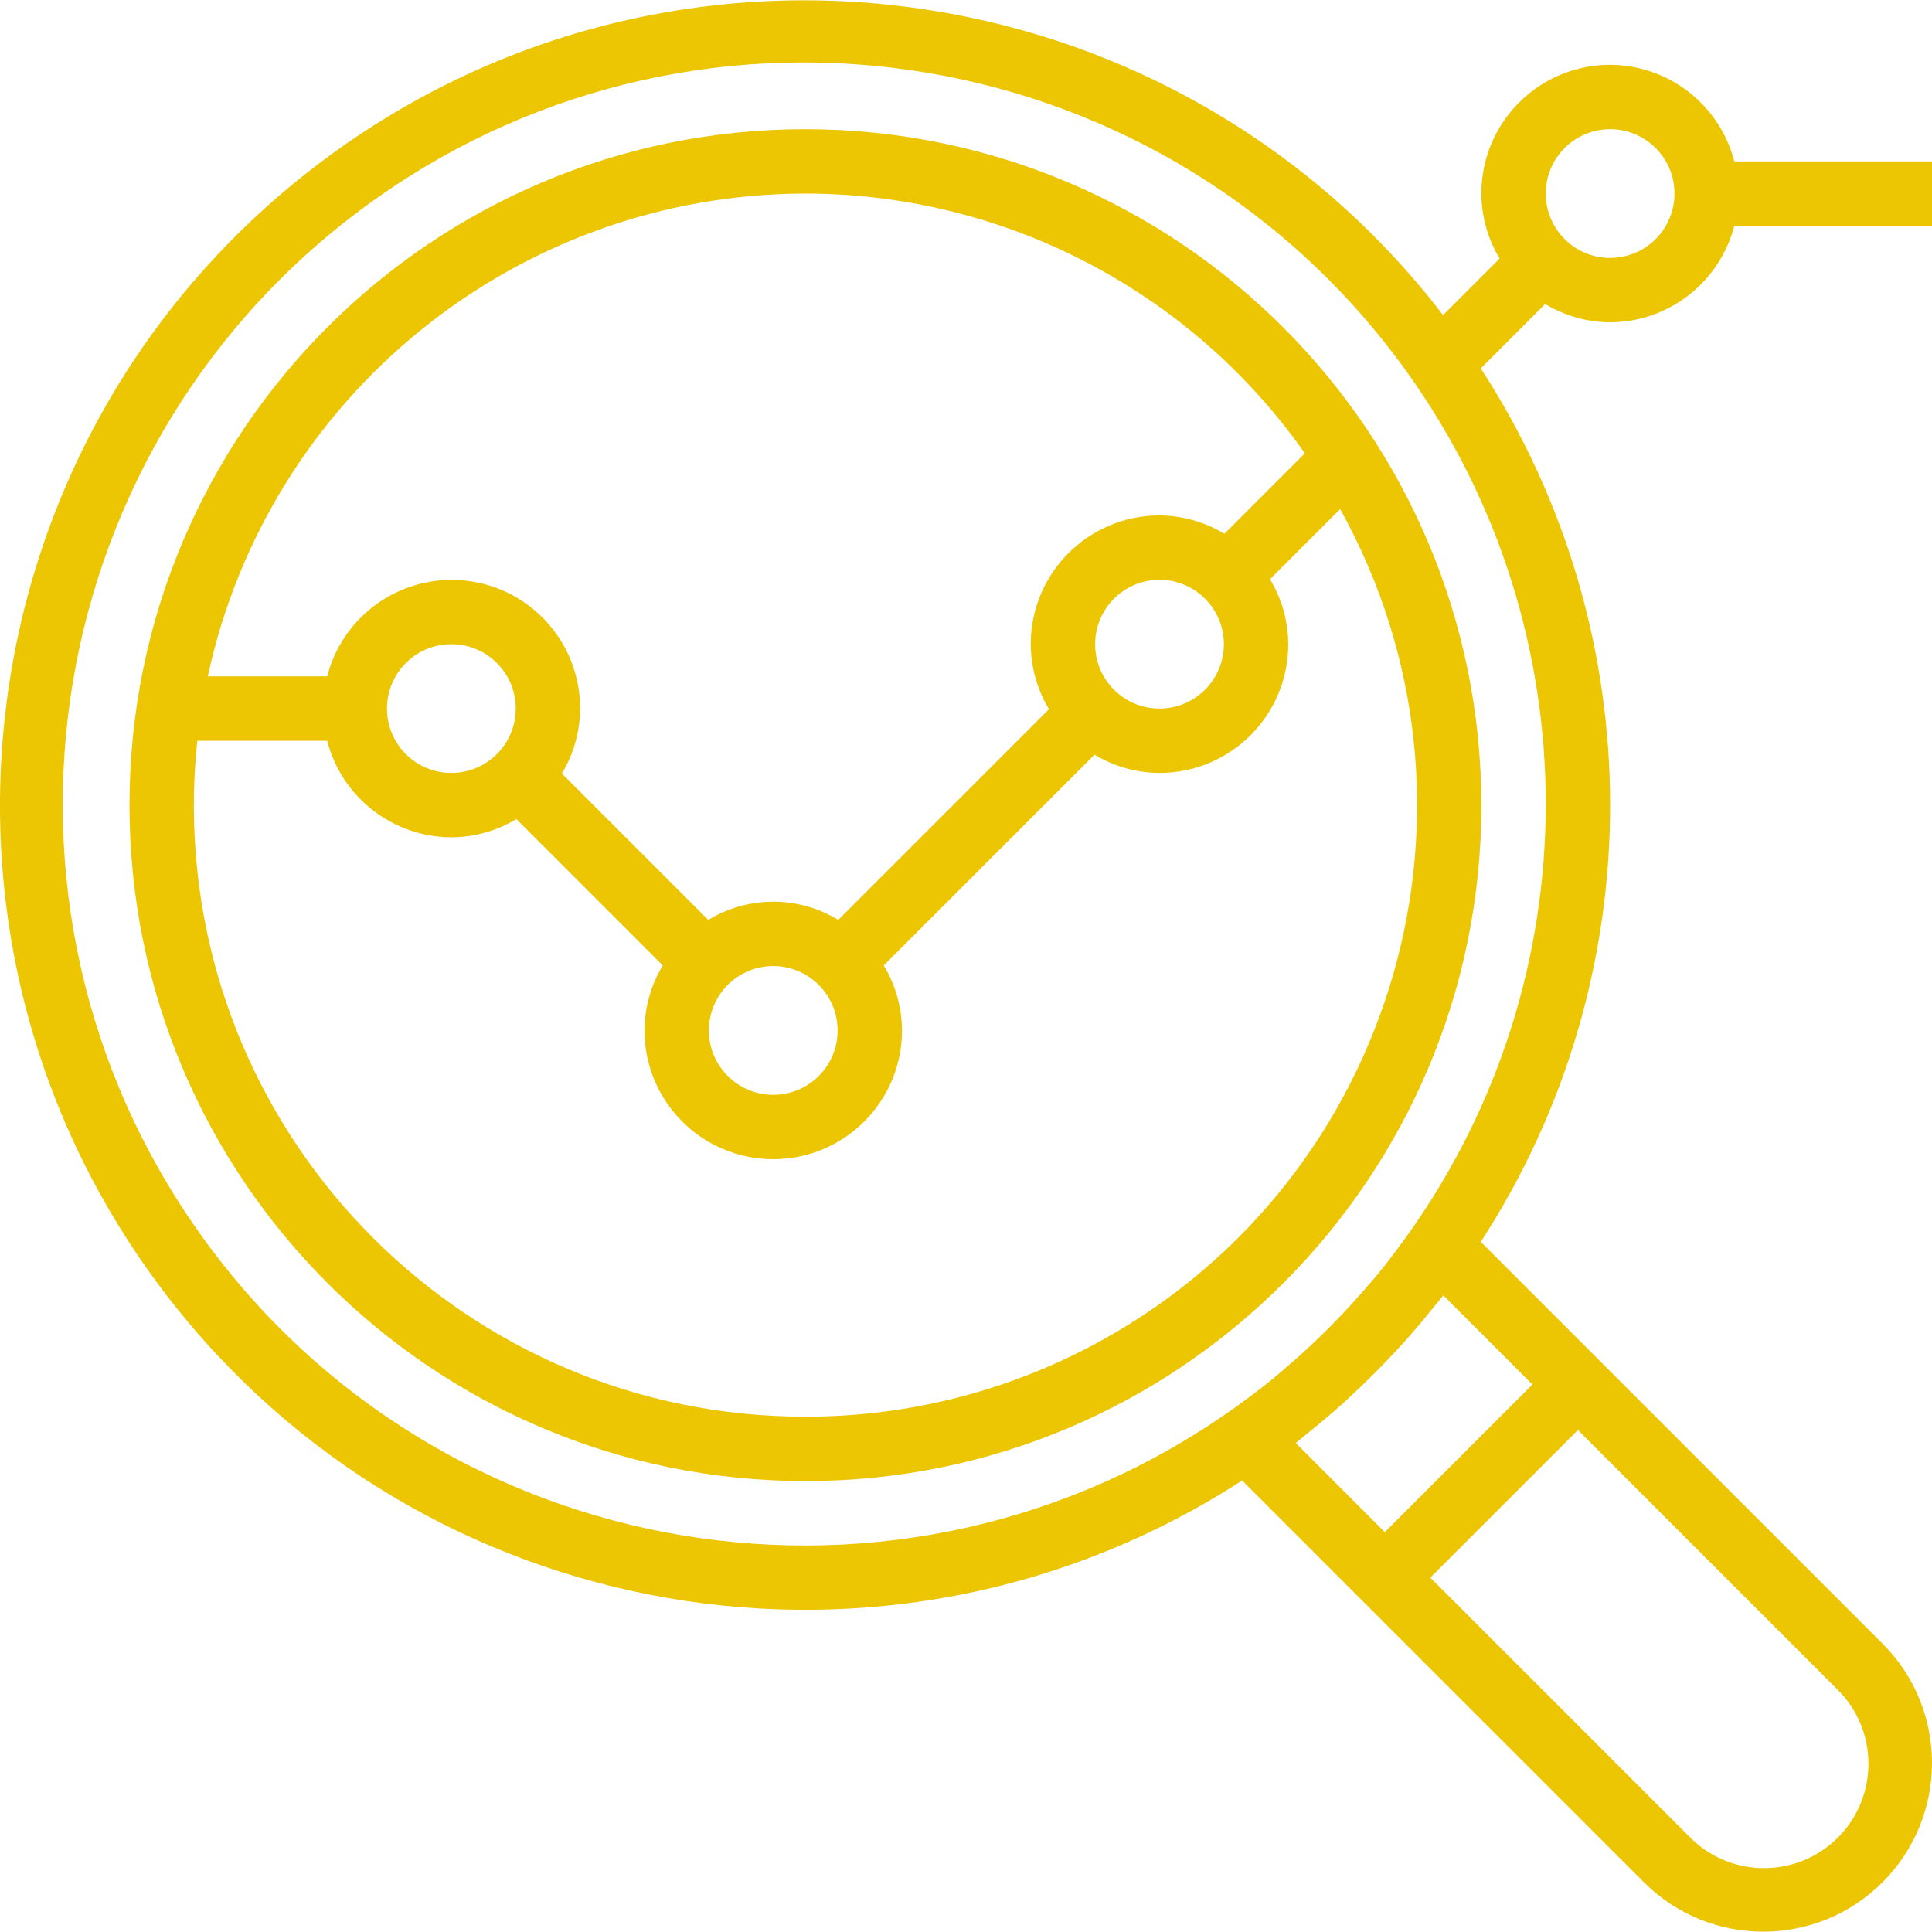
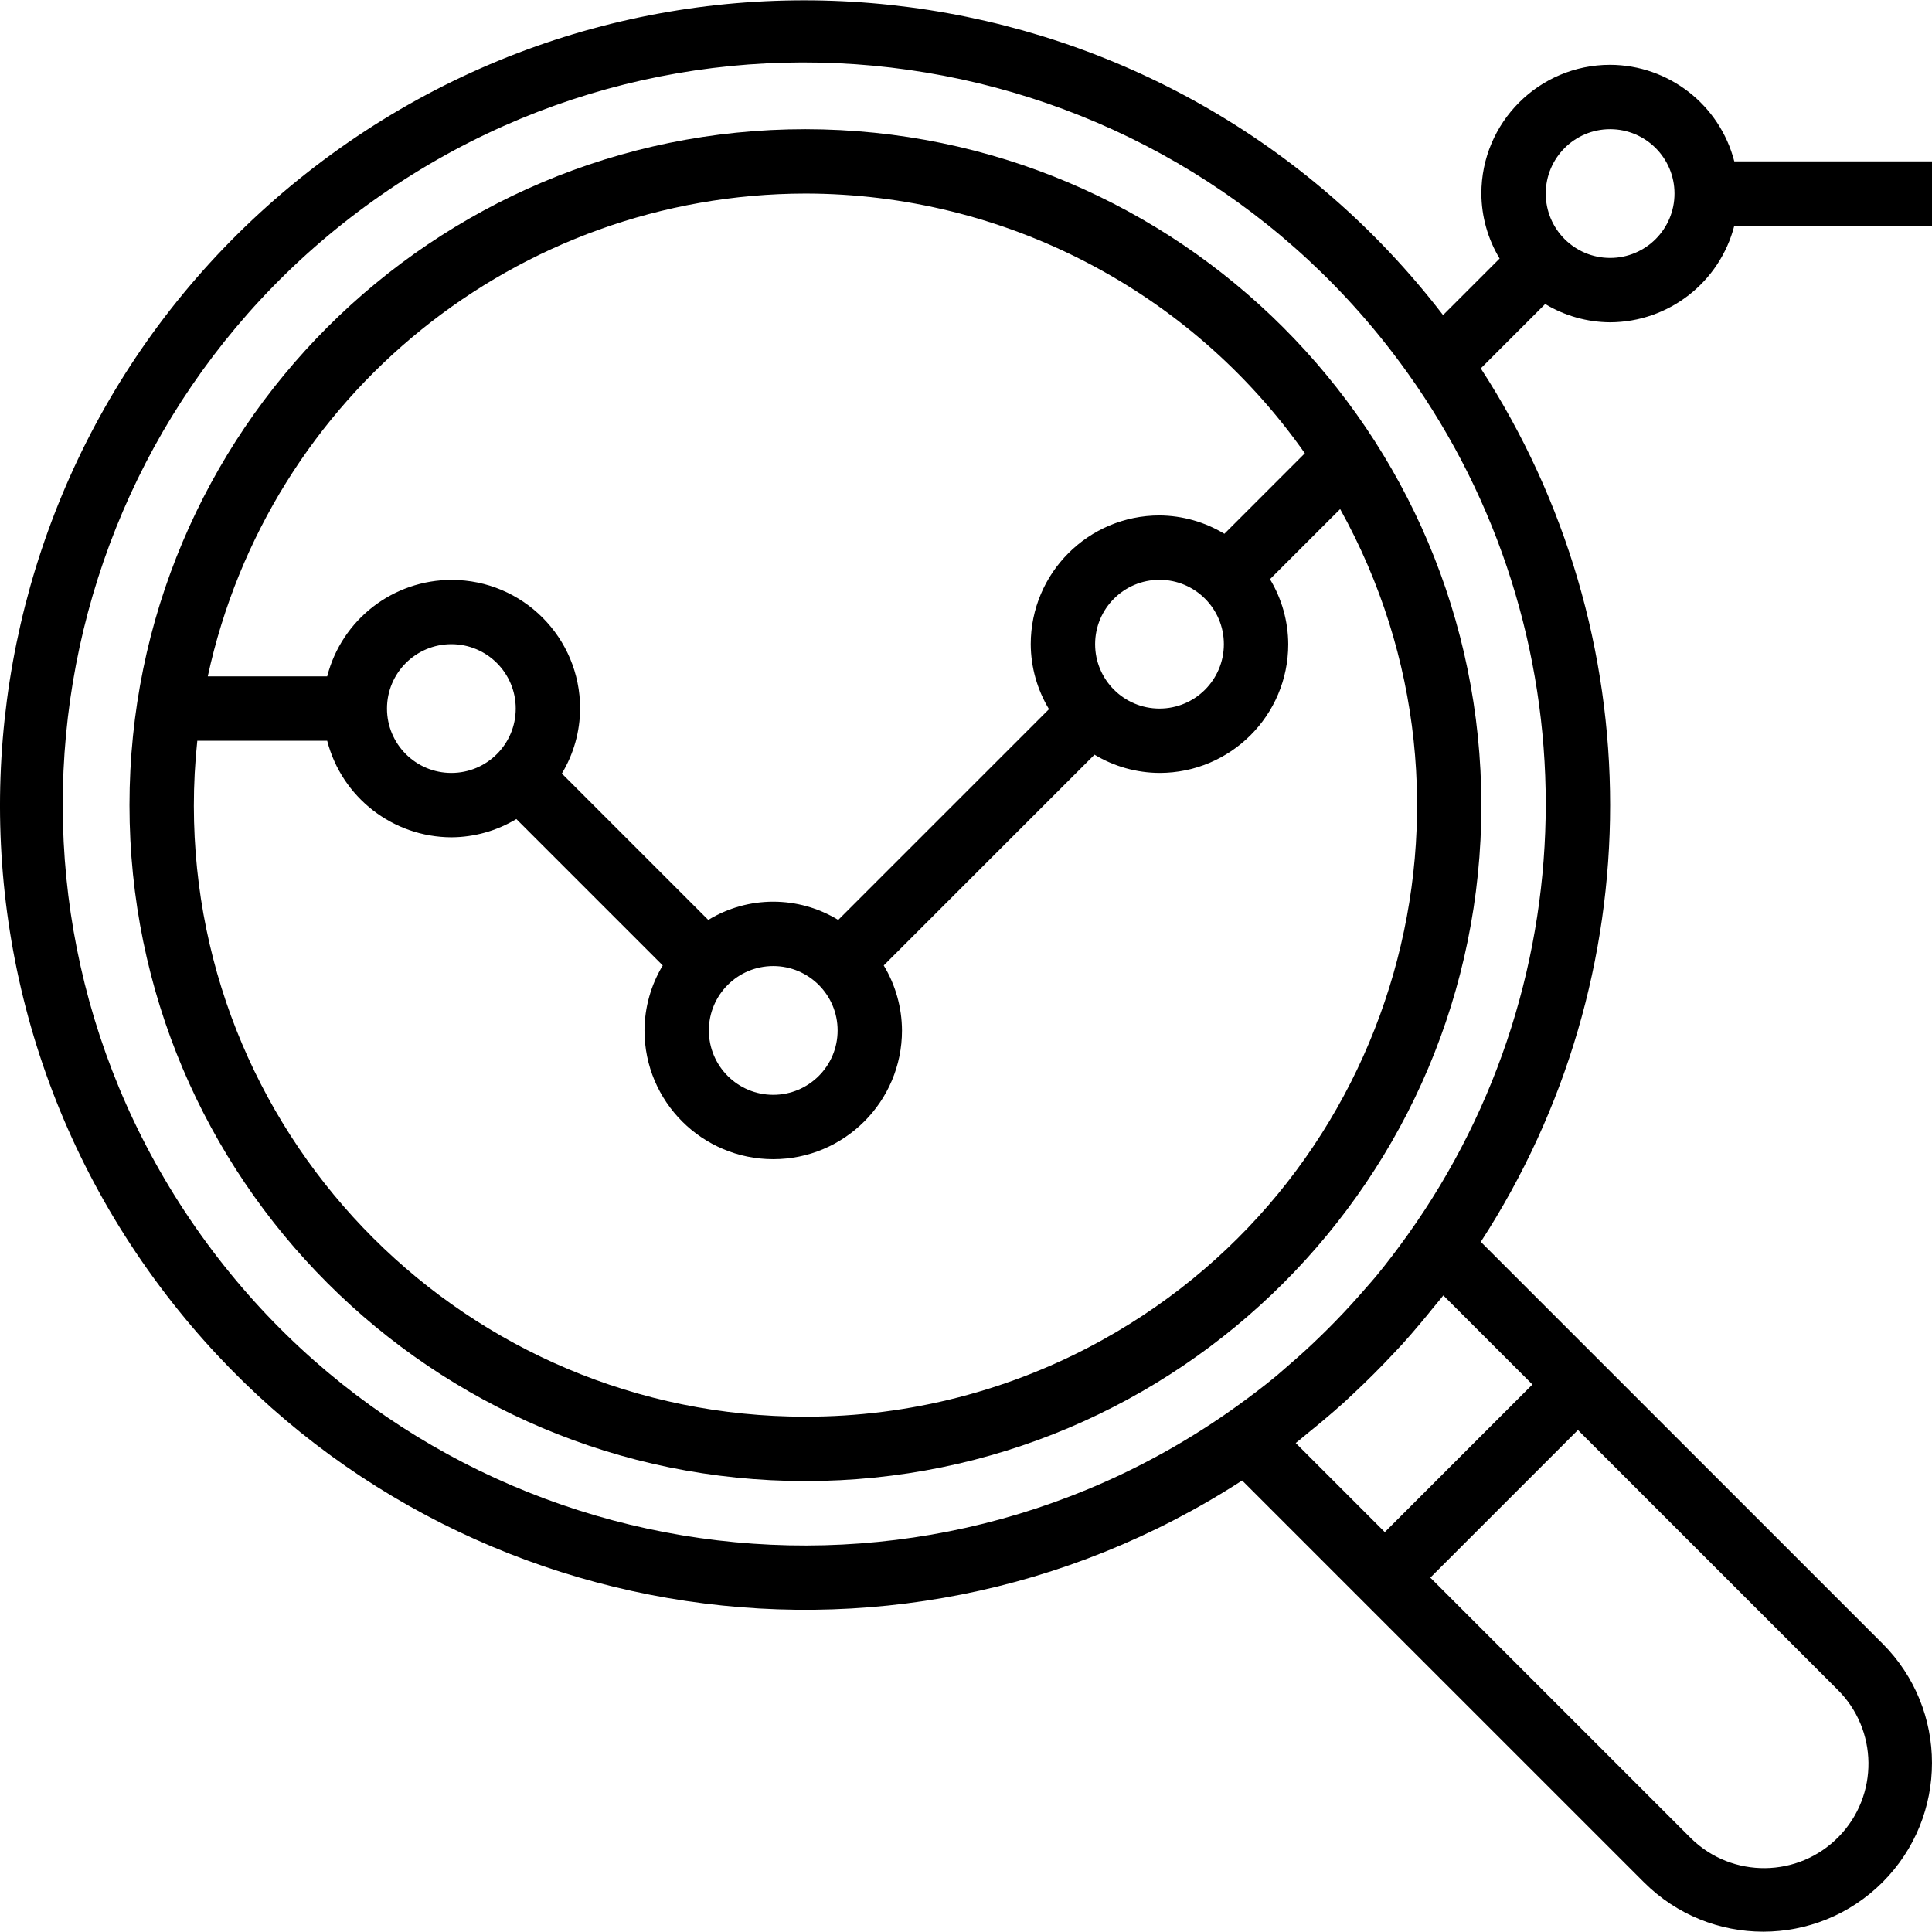
- <svg xmlns="http://www.w3.org/2000/svg" version="1.1" id="Capa_1" x="0px" y="0px" viewBox="0 0 480.182 480.182" style="enable-background:new 0 0 480.182 480.182;" xml:space="preserve" width="512px" height="512px">
+ <svg xmlns="http://www.w3.org/2000/svg" version="1.1" id="Capa_1" x="0px" y="0px" viewBox="0 0 480.182 480.182" style="enable-background:new 0 0 480.182 480.182;" xml:space="preserve">
  <g>
    <g>
-       <g>
-         <path d="M200.182,32.106c-92.784,0-168,75.216-168,168s75.216,168,168,168s168-75.216,168-168    C368.081,107.364,292.924,32.207,200.182,32.106z M200.182,48.106c49.416,0.039,95.723,24.123,124.128,64.56l-20,20    c-4.867-2.945-10.439-4.521-16.128-4.56c-17.673,0-32,14.327-32,32c0.028,5.695,1.595,11.276,4.536,16.152l-52.384,52.384    c-9.919-6.048-22.385-6.048-32.304,0l-36.384-36.384c2.941-4.876,4.508-10.457,4.536-16.152    c0.022-17.638-14.258-31.954-31.896-31.976c-14.587-0.018-27.332,9.849-30.968,23.976h-29.68    C66.785,98.159,128.614,48.211,200.182,48.106z M304.182,160.106c0,8.837-7.163,16-16,16s-16-7.163-16-16s7.163-16,16-16    S304.182,151.269,304.182,160.106z M208.182,256.106c0,8.837-7.163,16-16,16s-16-7.163-16-16c0-8.837,7.163-16,16-16    S208.182,247.269,208.182,256.106z M128.182,176.106c0,8.837-7.163,16-16,16s-16-7.163-16-16s7.163-16,16-16    S128.182,167.269,128.182,176.106z M274.036,333.012c-22.592,12.544-48.012,19.116-73.854,19.093    c-83.89,0.057-151.943-67.902-152-151.792c-0.004-5.414,0.282-10.825,0.856-16.208h32.28c3.637,14.085,16.317,23.945,30.864,24    c5.695-0.028,11.276-1.595,16.152-4.536l36.384,36.384c-2.941,4.876-4.508,10.457-4.536,16.152c0,17.673,14.327,32,32,32    s32-14.327,32-32c-0.028-5.695-1.595-11.276-4.536-16.152l52.384-52.384c4.876,2.941,10.457,4.508,16.152,4.536    c17.673,0,32-14.327,32-32c-0.028-5.695-1.595-11.276-4.536-16.152l17.44-17.432C373.801,199.849,347.363,292.298,274.036,333.012    z" data-original="#000000" class="active-path" data-old_color="#000000" fill="#ECC503" />
-       </g>
-     </g>
-     <g>
-       <g>
-         <path d="M400.182,80.106c14.547-0.055,27.227-9.914,30.864-24h49.136v-16h-49.136c-3.637-14.086-16.317-23.945-30.864-24    c-17.673,0-32,14.327-32,32c0.028,5.695,1.595,11.276,4.536,16.152l-14.056,14.056C291.407-9.307,165.855-25.817,78.234,41.438    S-25.897,234.246,41.358,321.867c63.484,82.707,179.855,102.77,267.368,46.095l24.144,24.144l11.312,11.312l64.4,64.4    c16.379,16.379,42.933,16.379,59.312,0c16.379-16.379,16.379-42.933,0-59.312l-64.4-64.4l-11.312-11.312l-24.144-24.144    c42.859-66.016,42.859-151.071,0-217.088l16-16C388.911,78.504,394.49,80.074,400.182,80.106z M400.182,32.106    c8.837,0,16,7.163,16,16s-7.163,16-16,16s-16-7.163-16-16S391.346,32.106,400.182,32.106z M456.582,419.818    c10.246,10.016,10.433,26.442,0.417,36.688c-10.016,10.246-26.442,10.433-36.688,0.417c-0.141-0.137-0.279-0.276-0.417-0.417    l-64.4-64.4l36.688-36.688L456.582,419.818z M380.87,344.106l-36.688,36.688l-22.144-22.144c1.128-0.864,2.184-1.816,3.296-2.704    s2.4-1.952,3.592-2.952c1.752-1.472,3.48-2.96,5.176-4.488c0.872-0.8,1.704-1.6,2.56-2.4c3.28-3.072,6.456-6.248,9.528-9.528    c0.8-0.856,1.6-1.688,2.4-2.56c1.528-1.696,3.016-3.424,4.488-5.176c1.003-1.184,1.987-2.381,2.952-3.592    c0.88-1.104,1.832-2.16,2.696-3.288L380.87,344.106z M349.846,306.946c-2.52,3.52-5.12,6.968-7.864,10.288    c-0.8,0.968-1.656,1.904-2.48,2.856c-2.448,2.848-4.976,5.611-7.584,8.288c-1.136,1.173-2.291,2.328-3.464,3.464    c-2.667,2.608-5.429,5.136-8.288,7.584c-0.952,0.8-1.888,1.672-2.856,2.48c-3.32,2.744-6.768,5.344-10.288,7.864    c-82.816,59.165-197.915,39.992-257.08-42.824S9.95,109.031,92.766,49.866S290.681,9.873,349.846,92.69    C395.627,156.772,395.627,242.864,349.846,306.946z" data-original="#000000" class="active-path" data-old_color="#000000" fill="#ECC503" />
-       </g>
+       <path d="M200.182,32.106c-92.784,0-168,75.216-168,168s75.216,168,168,168s168-75.216,168-168    C368.081,107.364,292.924,32.207,200.182,32.106z M200.182,48.106c49.416,0.039,95.723,24.123,124.128,64.56l-20,20    c-4.867-2.945-10.439-4.521-16.128-4.56c-17.673,0-32,14.327-32,32c0.028,5.695,1.595,11.276,4.536,16.152l-52.384,52.384    c-9.919-6.048-22.385-6.048-32.304,0l-36.384-36.384c2.941-4.876,4.508-10.457,4.536-16.152    c0.022-17.638-14.258-31.954-31.896-31.976c-14.587-0.018-27.332,9.849-30.968,23.976h-29.68    C66.785,98.159,128.614,48.211,200.182,48.106z M304.182,160.106c0,8.837-7.163,16-16,16s-16-7.163-16-16s7.163-16,16-16    S304.182,151.269,304.182,160.106z M208.182,256.106c0,8.837-7.163,16-16,16s-16-7.163-16-16c0-8.837,7.163-16,16-16    S208.182,247.269,208.182,256.106z M128.182,176.106c0,8.837-7.163,16-16,16s-16-7.163-16-16s7.163-16,16-16    S128.182,167.269,128.182,176.106z M274.036,333.012c-22.592,12.544-48.012,19.116-73.854,19.093    c-83.89,0.057-151.943-67.902-152-151.792c-0.004-5.414,0.282-10.825,0.856-16.208h32.28c3.637,14.085,16.317,23.945,30.864,24    c5.695-0.028,11.276-1.595,16.152-4.536l36.384,36.384c-2.941,4.876-4.508,10.457-4.536,16.152c0,17.673,14.327,32,32,32    s32-14.327,32-32c-0.028-5.695-1.595-11.276-4.536-16.152l52.384-52.384c4.876,2.941,10.457,4.508,16.152,4.536    c17.673,0,32-14.327,32-32c-0.028-5.695-1.595-11.276-4.536-16.152l17.44-17.432C373.801,199.849,347.363,292.298,274.036,333.012    z" />
    </g>
  </g>
+   <g>
+     <g>
+       <path d="M400.182,80.106c14.547-0.055,27.227-9.914,30.864-24h49.136v-16h-49.136c-3.637-14.086-16.317-23.945-30.864-24    c-17.673,0-32,14.327-32,32c0.028,5.695,1.595,11.276,4.536,16.152l-14.056,14.056C291.407-9.307,165.855-25.817,78.234,41.438    S-25.897,234.246,41.358,321.867c63.484,82.707,179.855,102.77,267.368,46.095l24.144,24.144l11.312,11.312l64.4,64.4    c16.379,16.379,42.933,16.379,59.312,0c16.379-16.379,16.379-42.933,0-59.312l-64.4-64.4l-11.312-11.312l-24.144-24.144    c42.859-66.016,42.859-151.071,0-217.088l16-16C388.911,78.504,394.49,80.074,400.182,80.106z M400.182,32.106    c8.837,0,16,7.163,16,16s-7.163,16-16,16s-16-7.163-16-16S391.346,32.106,400.182,32.106z M456.582,419.818    c10.246,10.016,10.433,26.442,0.417,36.688c-10.016,10.246-26.442,10.433-36.688,0.417c-0.141-0.137-0.279-0.276-0.417-0.417    l-64.4-64.4l36.688-36.688L456.582,419.818z M380.87,344.106l-36.688,36.688l-22.144-22.144c1.128-0.864,2.184-1.816,3.296-2.704    s2.4-1.952,3.592-2.952c1.752-1.472,3.48-2.96,5.176-4.488c0.872-0.8,1.704-1.6,2.56-2.4c3.28-3.072,6.456-6.248,9.528-9.528    c0.8-0.856,1.6-1.688,2.4-2.56c1.528-1.696,3.016-3.424,4.488-5.176c1.003-1.184,1.987-2.381,2.952-3.592    c0.88-1.104,1.832-2.16,2.696-3.288L380.87,344.106z M349.846,306.946c-2.52,3.52-5.12,6.968-7.864,10.288    c-0.8,0.968-1.656,1.904-2.48,2.856c-2.448,2.848-4.976,5.611-7.584,8.288c-1.136,1.173-2.291,2.328-3.464,3.464    c-2.667,2.608-5.429,5.136-8.288,7.584c-0.952,0.8-1.888,1.672-2.856,2.48c-3.32,2.744-6.768,5.344-10.288,7.864    c-82.816,59.165-197.915,39.992-257.08-42.824S9.95,109.031,92.766,49.866S290.681,9.873,349.846,92.69    C395.627,156.772,395.627,242.864,349.846,306.946z" />
+     </g>
+   </g>
+   <g>
+ </g>
+   <g>
+ </g>
+   <g>
+ </g>
+   <g>
+ </g>
+   <g>
+ </g>
+   <g>
+ </g>
+   <g>
+ </g>
+   <g>
+ </g>
+   <g>
+ </g>
+   <g>
+ </g>
+   <g>
+ </g>
+   <g>
+ </g>
+   <g>
+ </g>
+   <g>
+ </g>
+   <g>
+ </g>
</svg>
